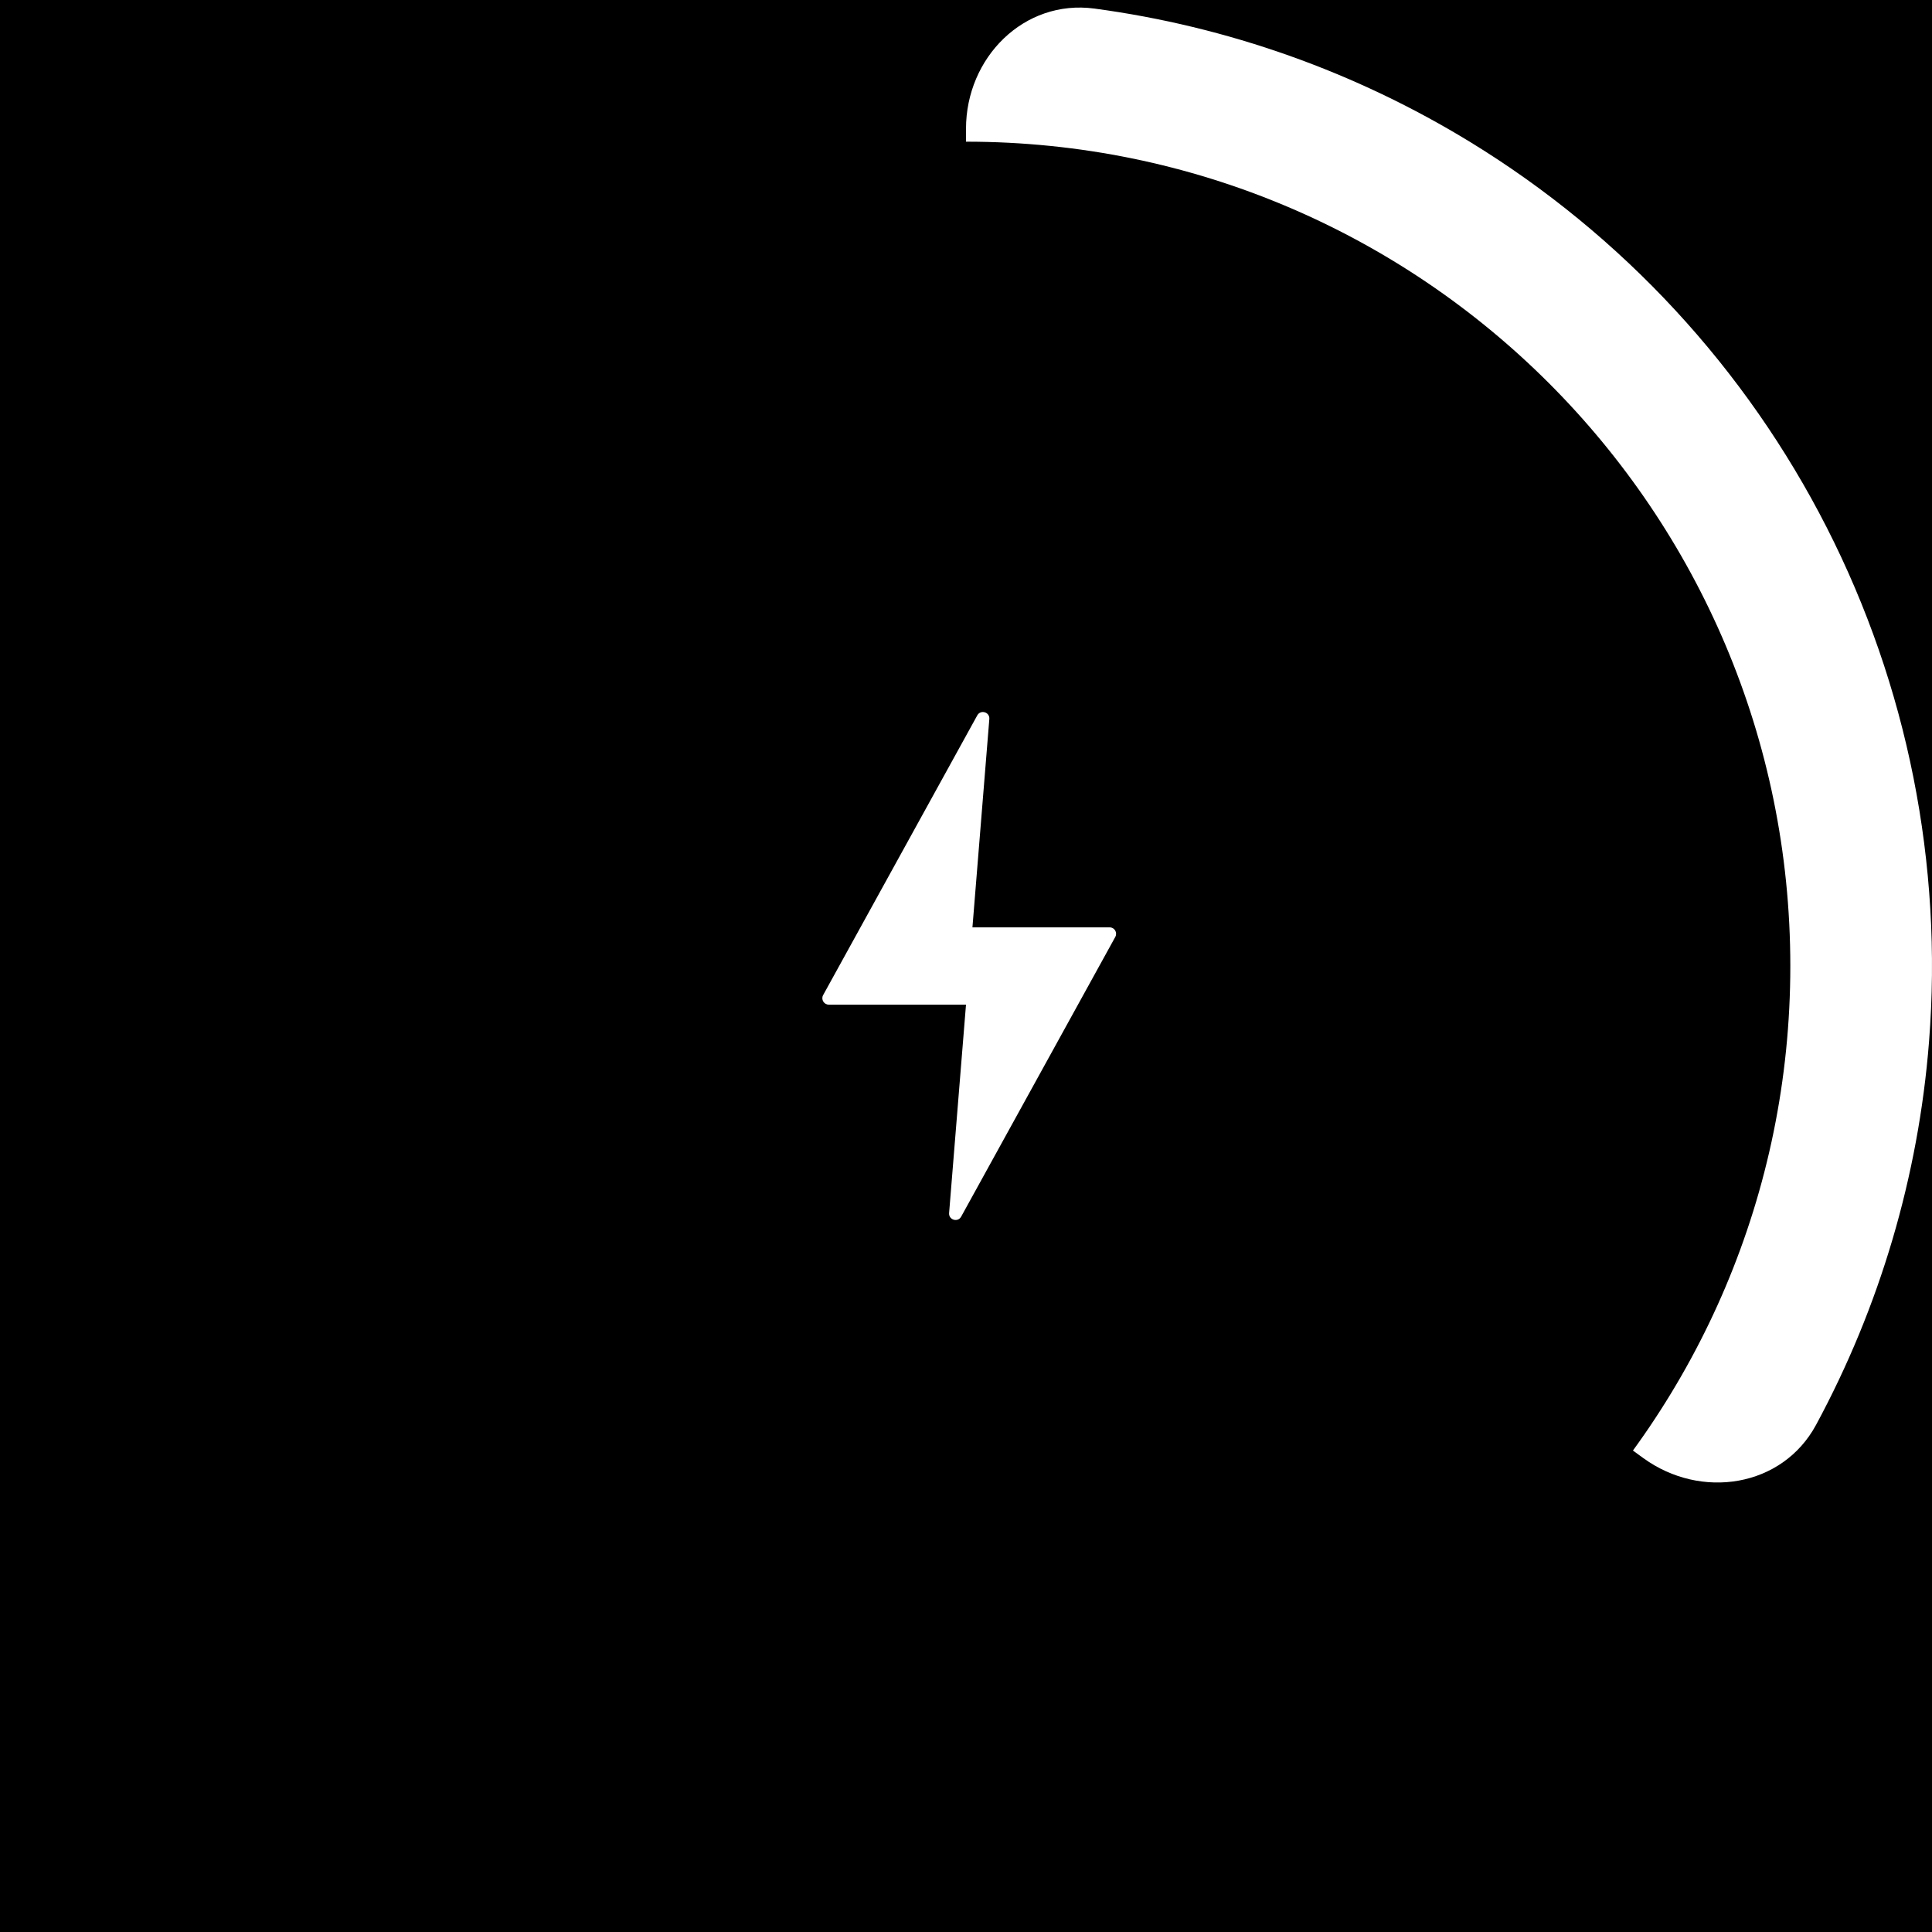
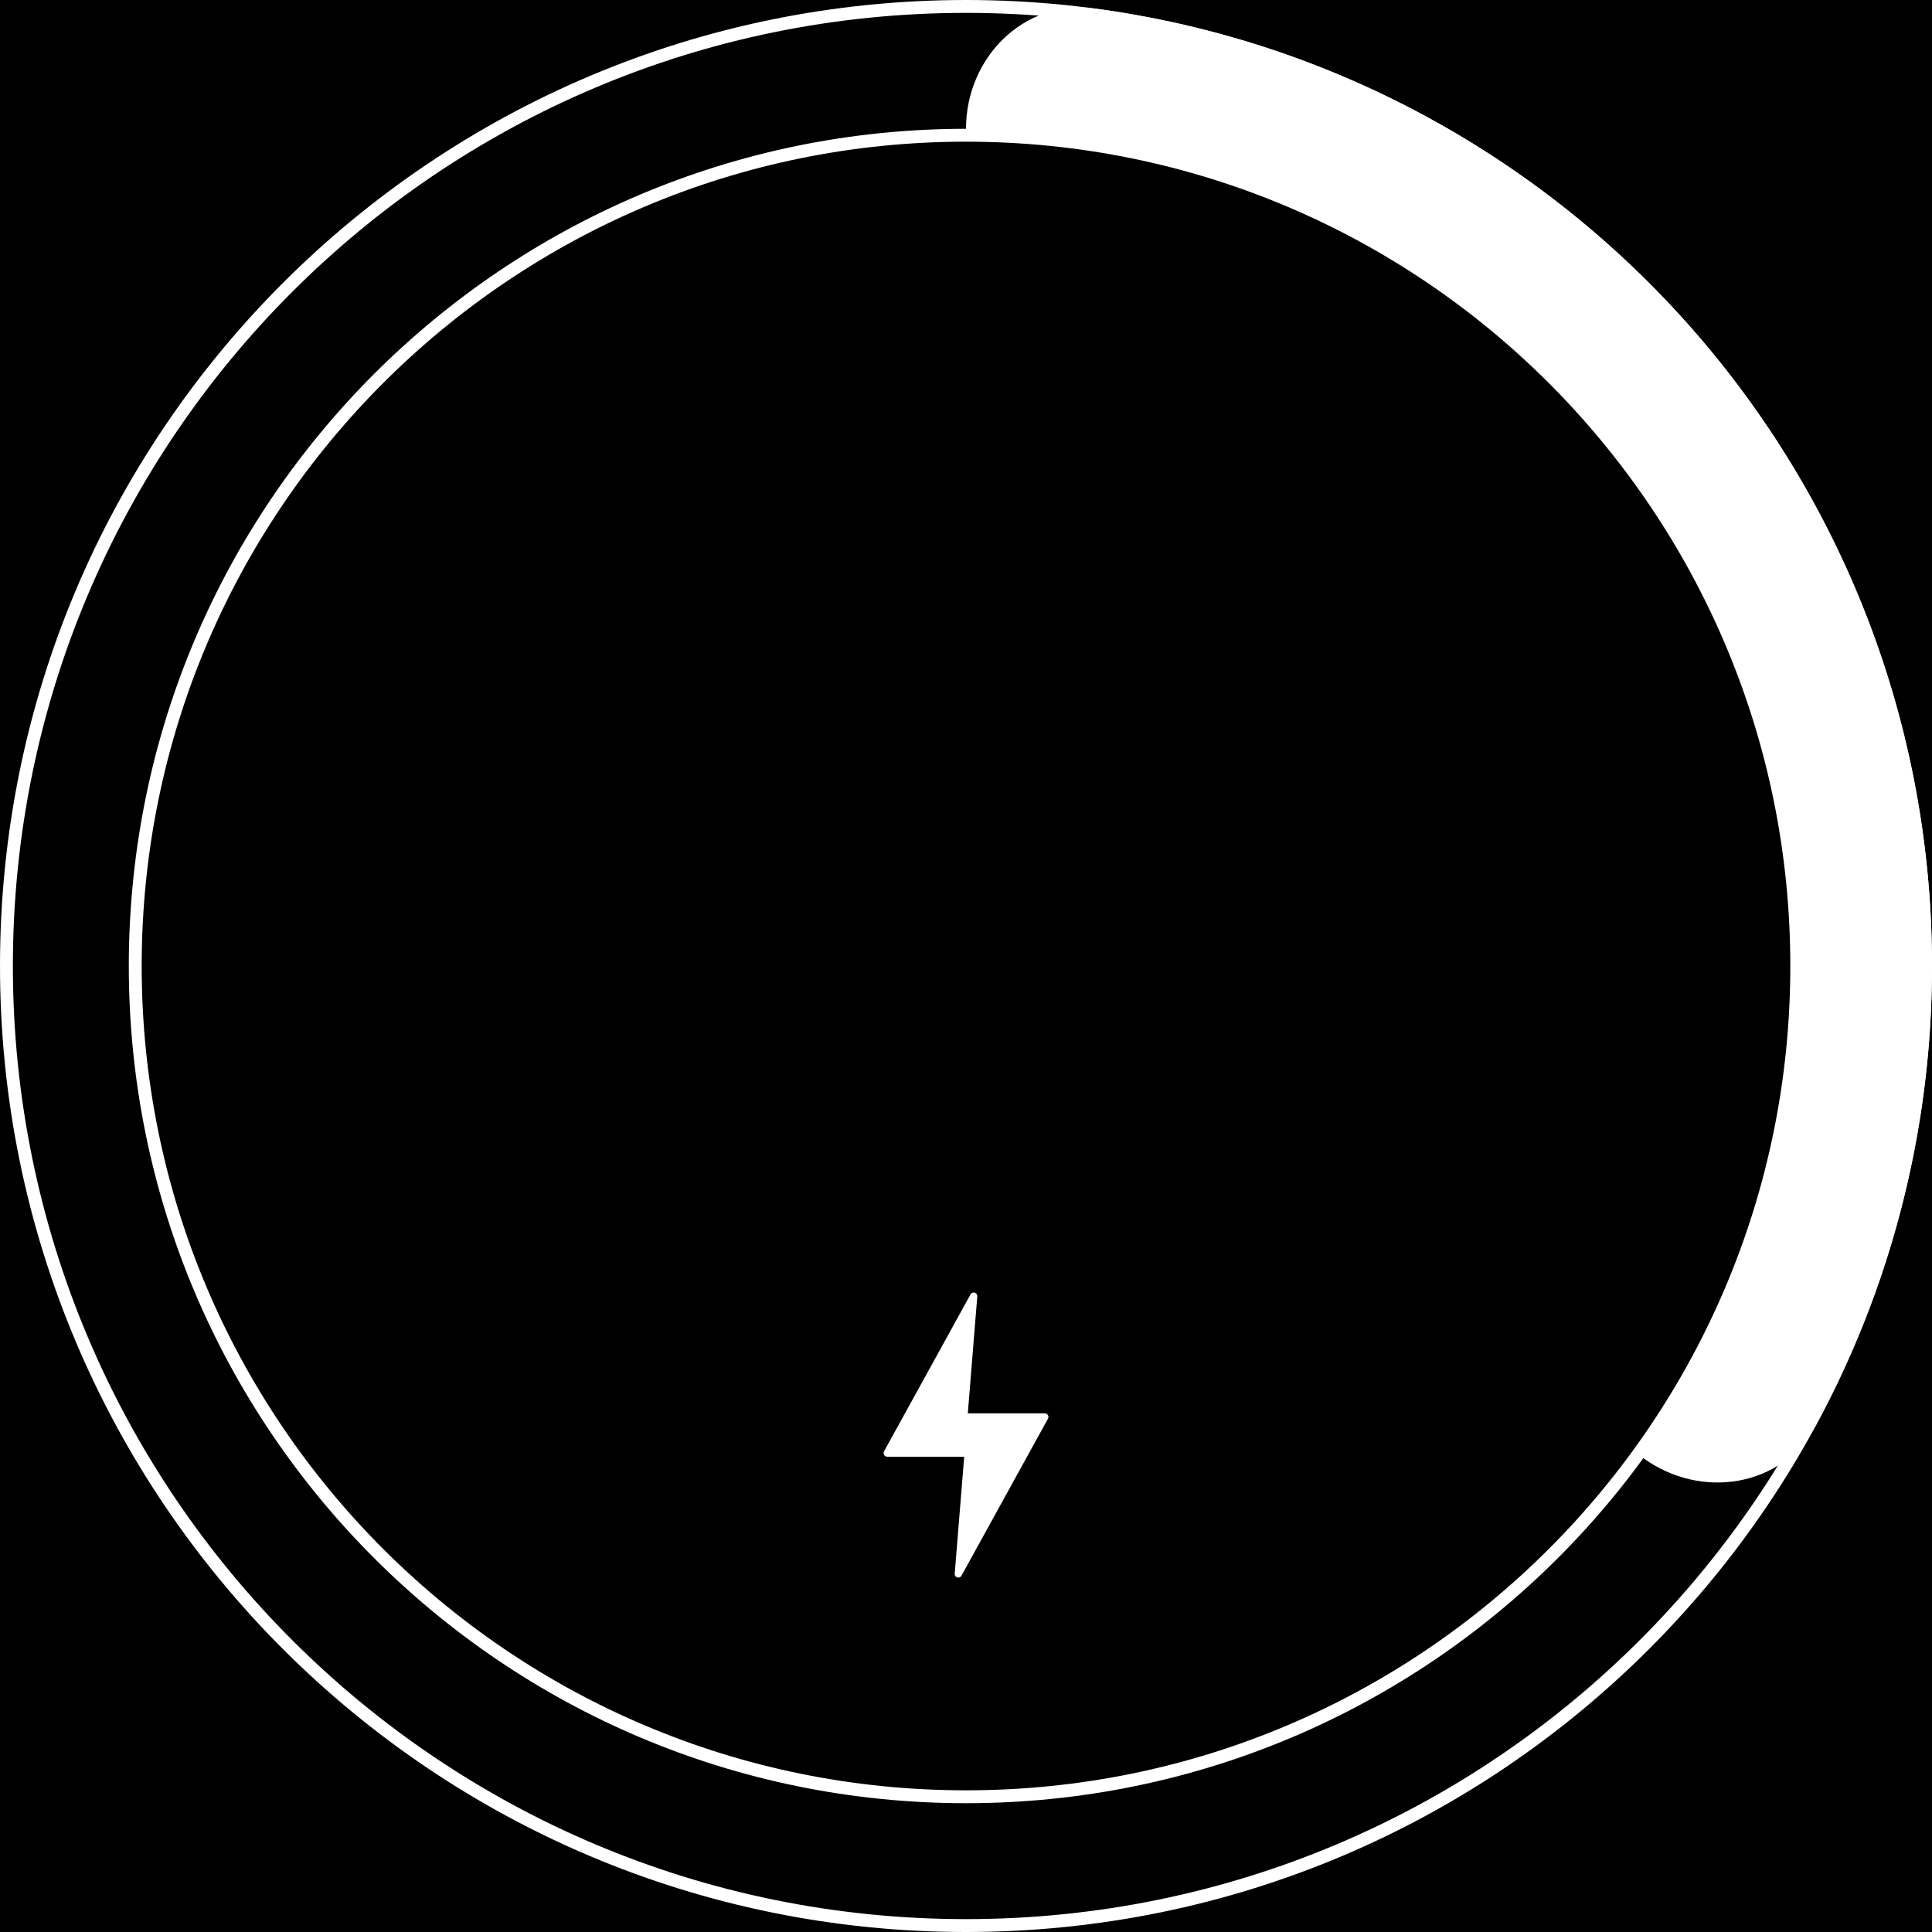
<svg xmlns="http://www.w3.org/2000/svg" width="300" height="300" viewBox="0 0 300 300" fill="none">
  <rect width="300" height="300" fill="black" />
  <path d="M150 20C150 8.954 158.994 -0.137 169.941 1.331C190.581 4.1 210.494 11.147 228.375 22.104C251.962 36.558 271.092 57.253 283.651 81.901C296.21 106.55 301.708 134.191 299.538 161.769C297.892 182.675 291.889 202.927 281.997 221.252C276.75 230.972 264.108 232.905 255.172 226.412L158.244 155.99C153.065 152.227 150 146.212 150 139.809L150 20Z" fill="white" />
-   <circle cx="150" cy="150" r="128" fill="black" />
-   <path d="M173.183 145.483L149.249 188.918C148.729 189.862 147.29 189.429 147.377 188.355L150 156H128.693C127.932 156 127.45 155.184 127.817 154.517L151.751 111.082C152.271 110.138 153.71 110.571 153.623 111.645L151 144H172.307C173.068 144 173.55 144.816 173.183 145.483Z" fill="white" />
+   <circle cx="150" cy="150" r="149" stroke="white" stroke-width="2" />
+   <circle cx="150" cy="150" r="129" fill="black" stroke="white" stroke-width="2" />
+   <path d="M162.73 220.297L149.298 244.672C149.006 245.202 148.199 244.959 148.247 244.357L149.72 226.199L137.762 226.199C137.336 226.199 137.064 225.742 137.27 225.367L150.703 200.992C150.995 200.462 151.802 200.705 151.753 201.307L150.281 219.465L162.238 219.465C162.665 219.465 162.935 219.922 162.73 220.297Z" fill="white" />
</svg>
